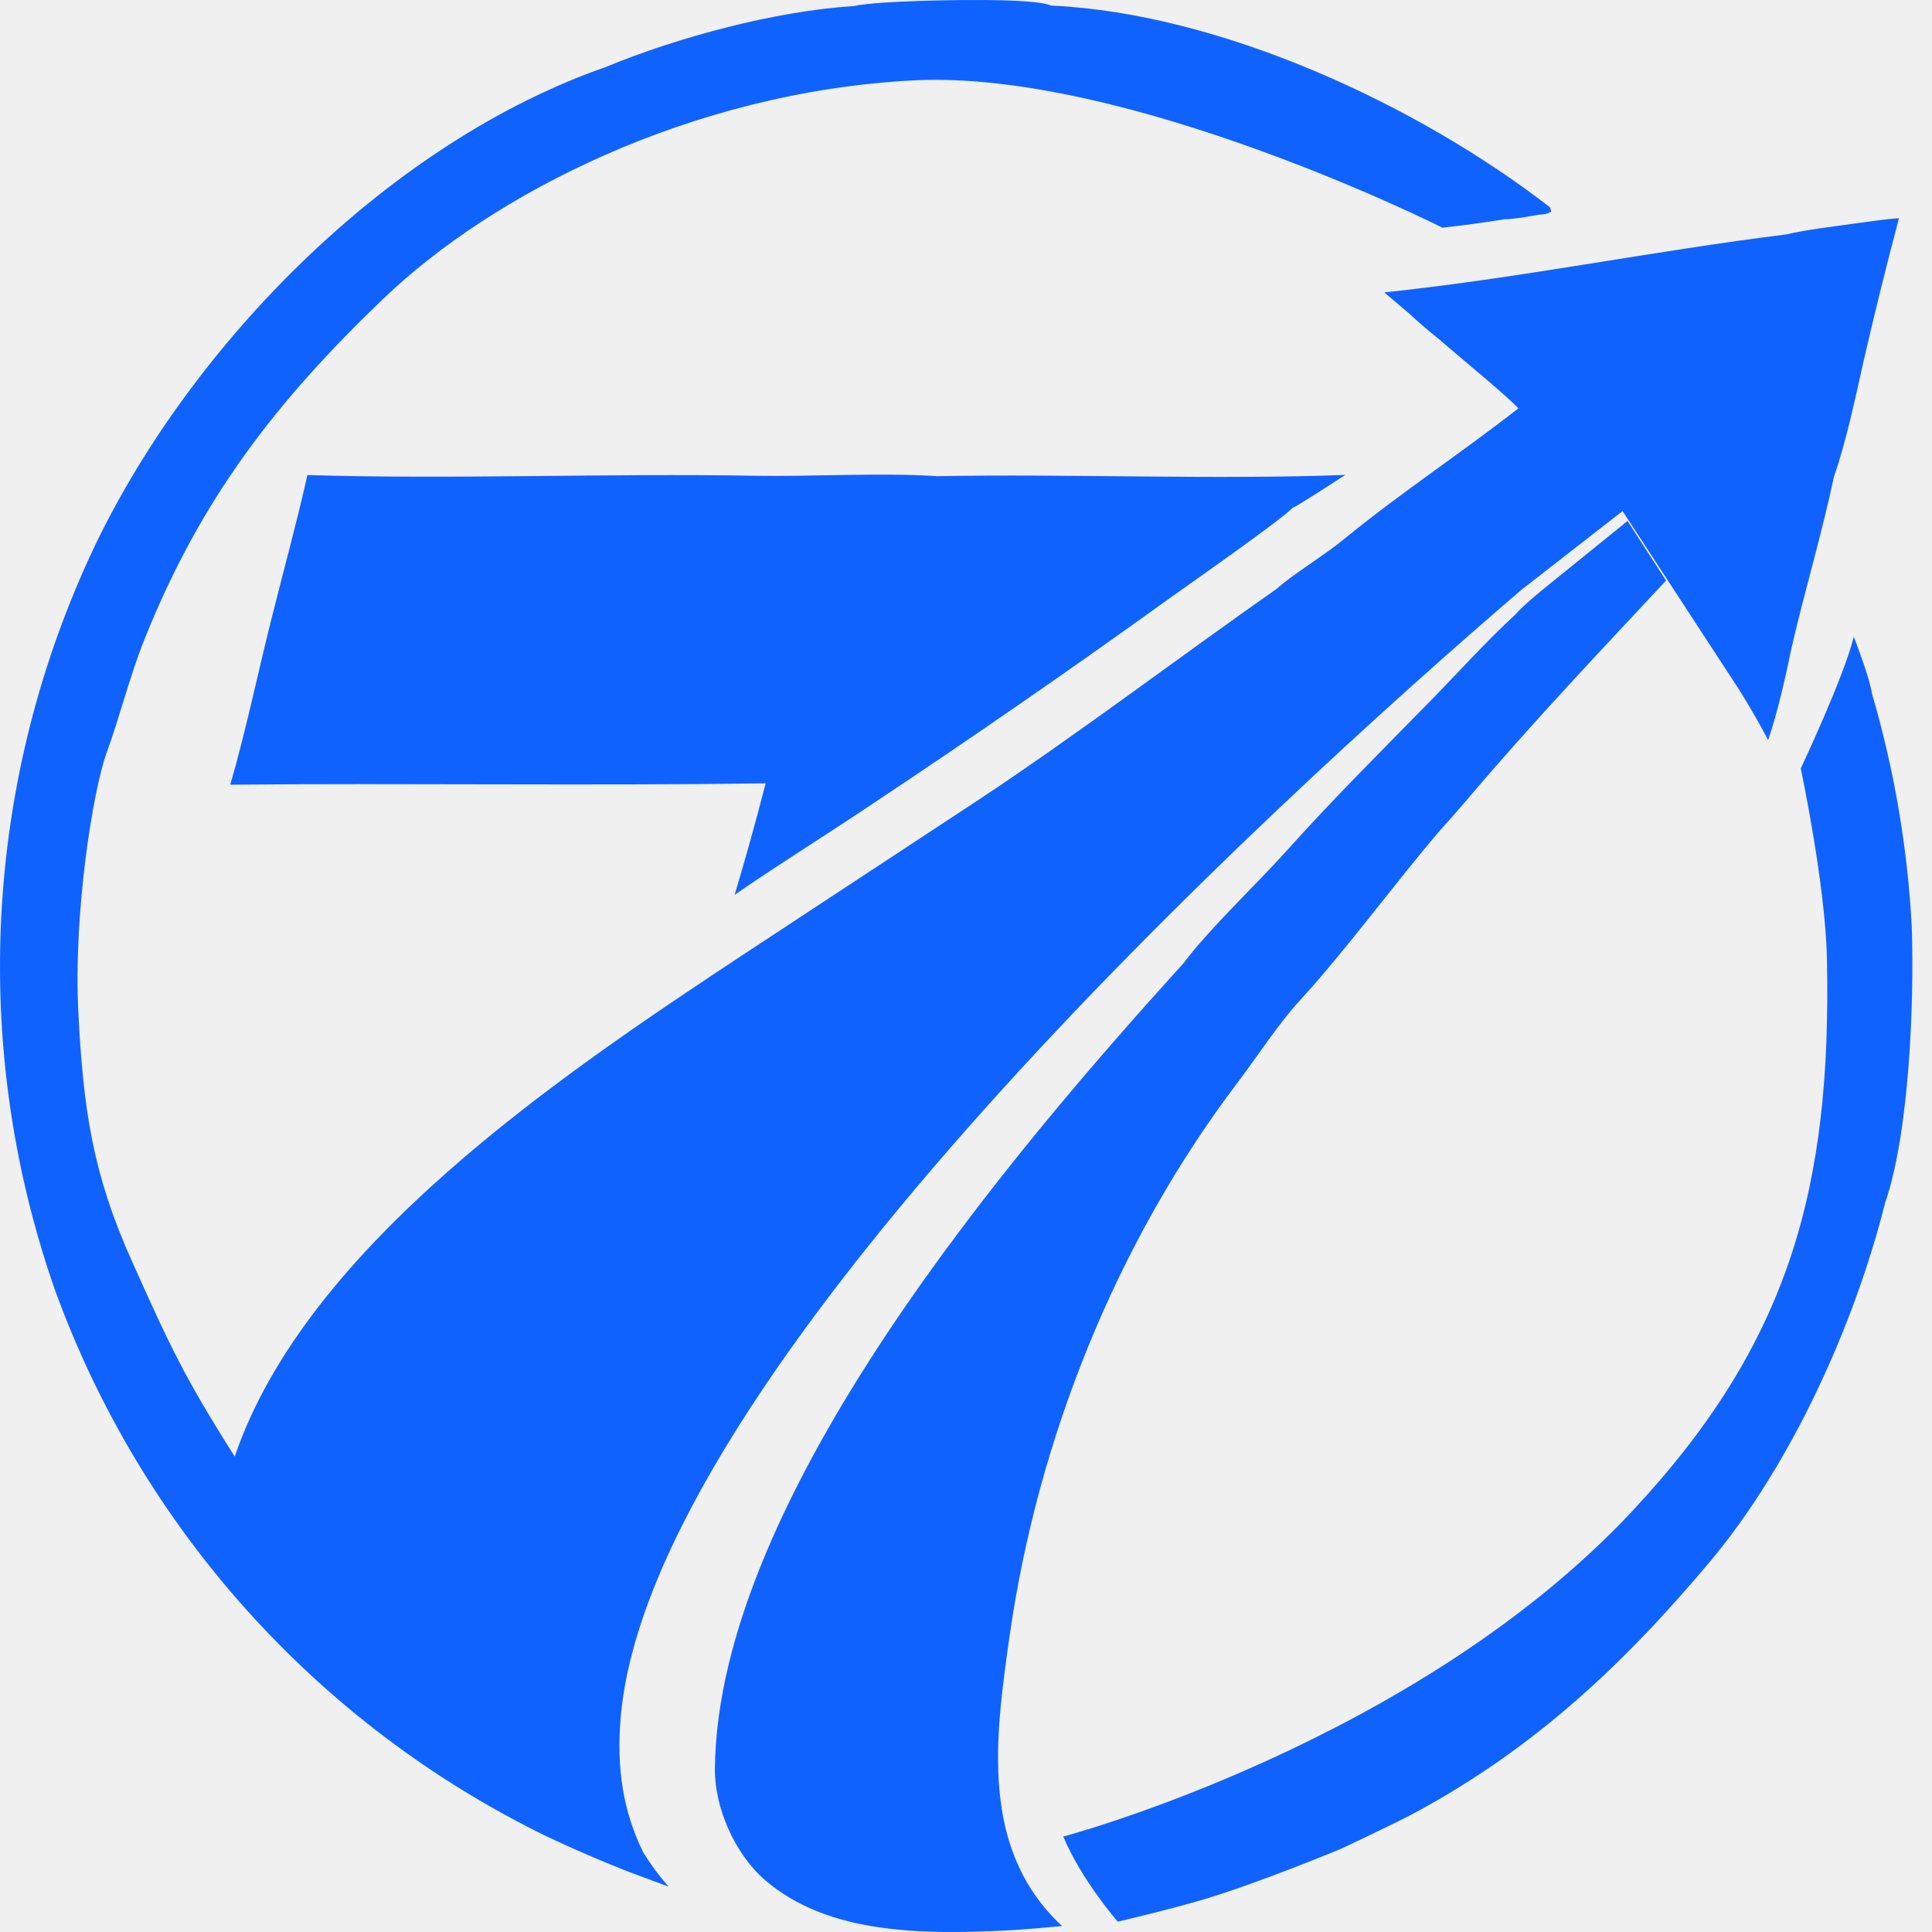
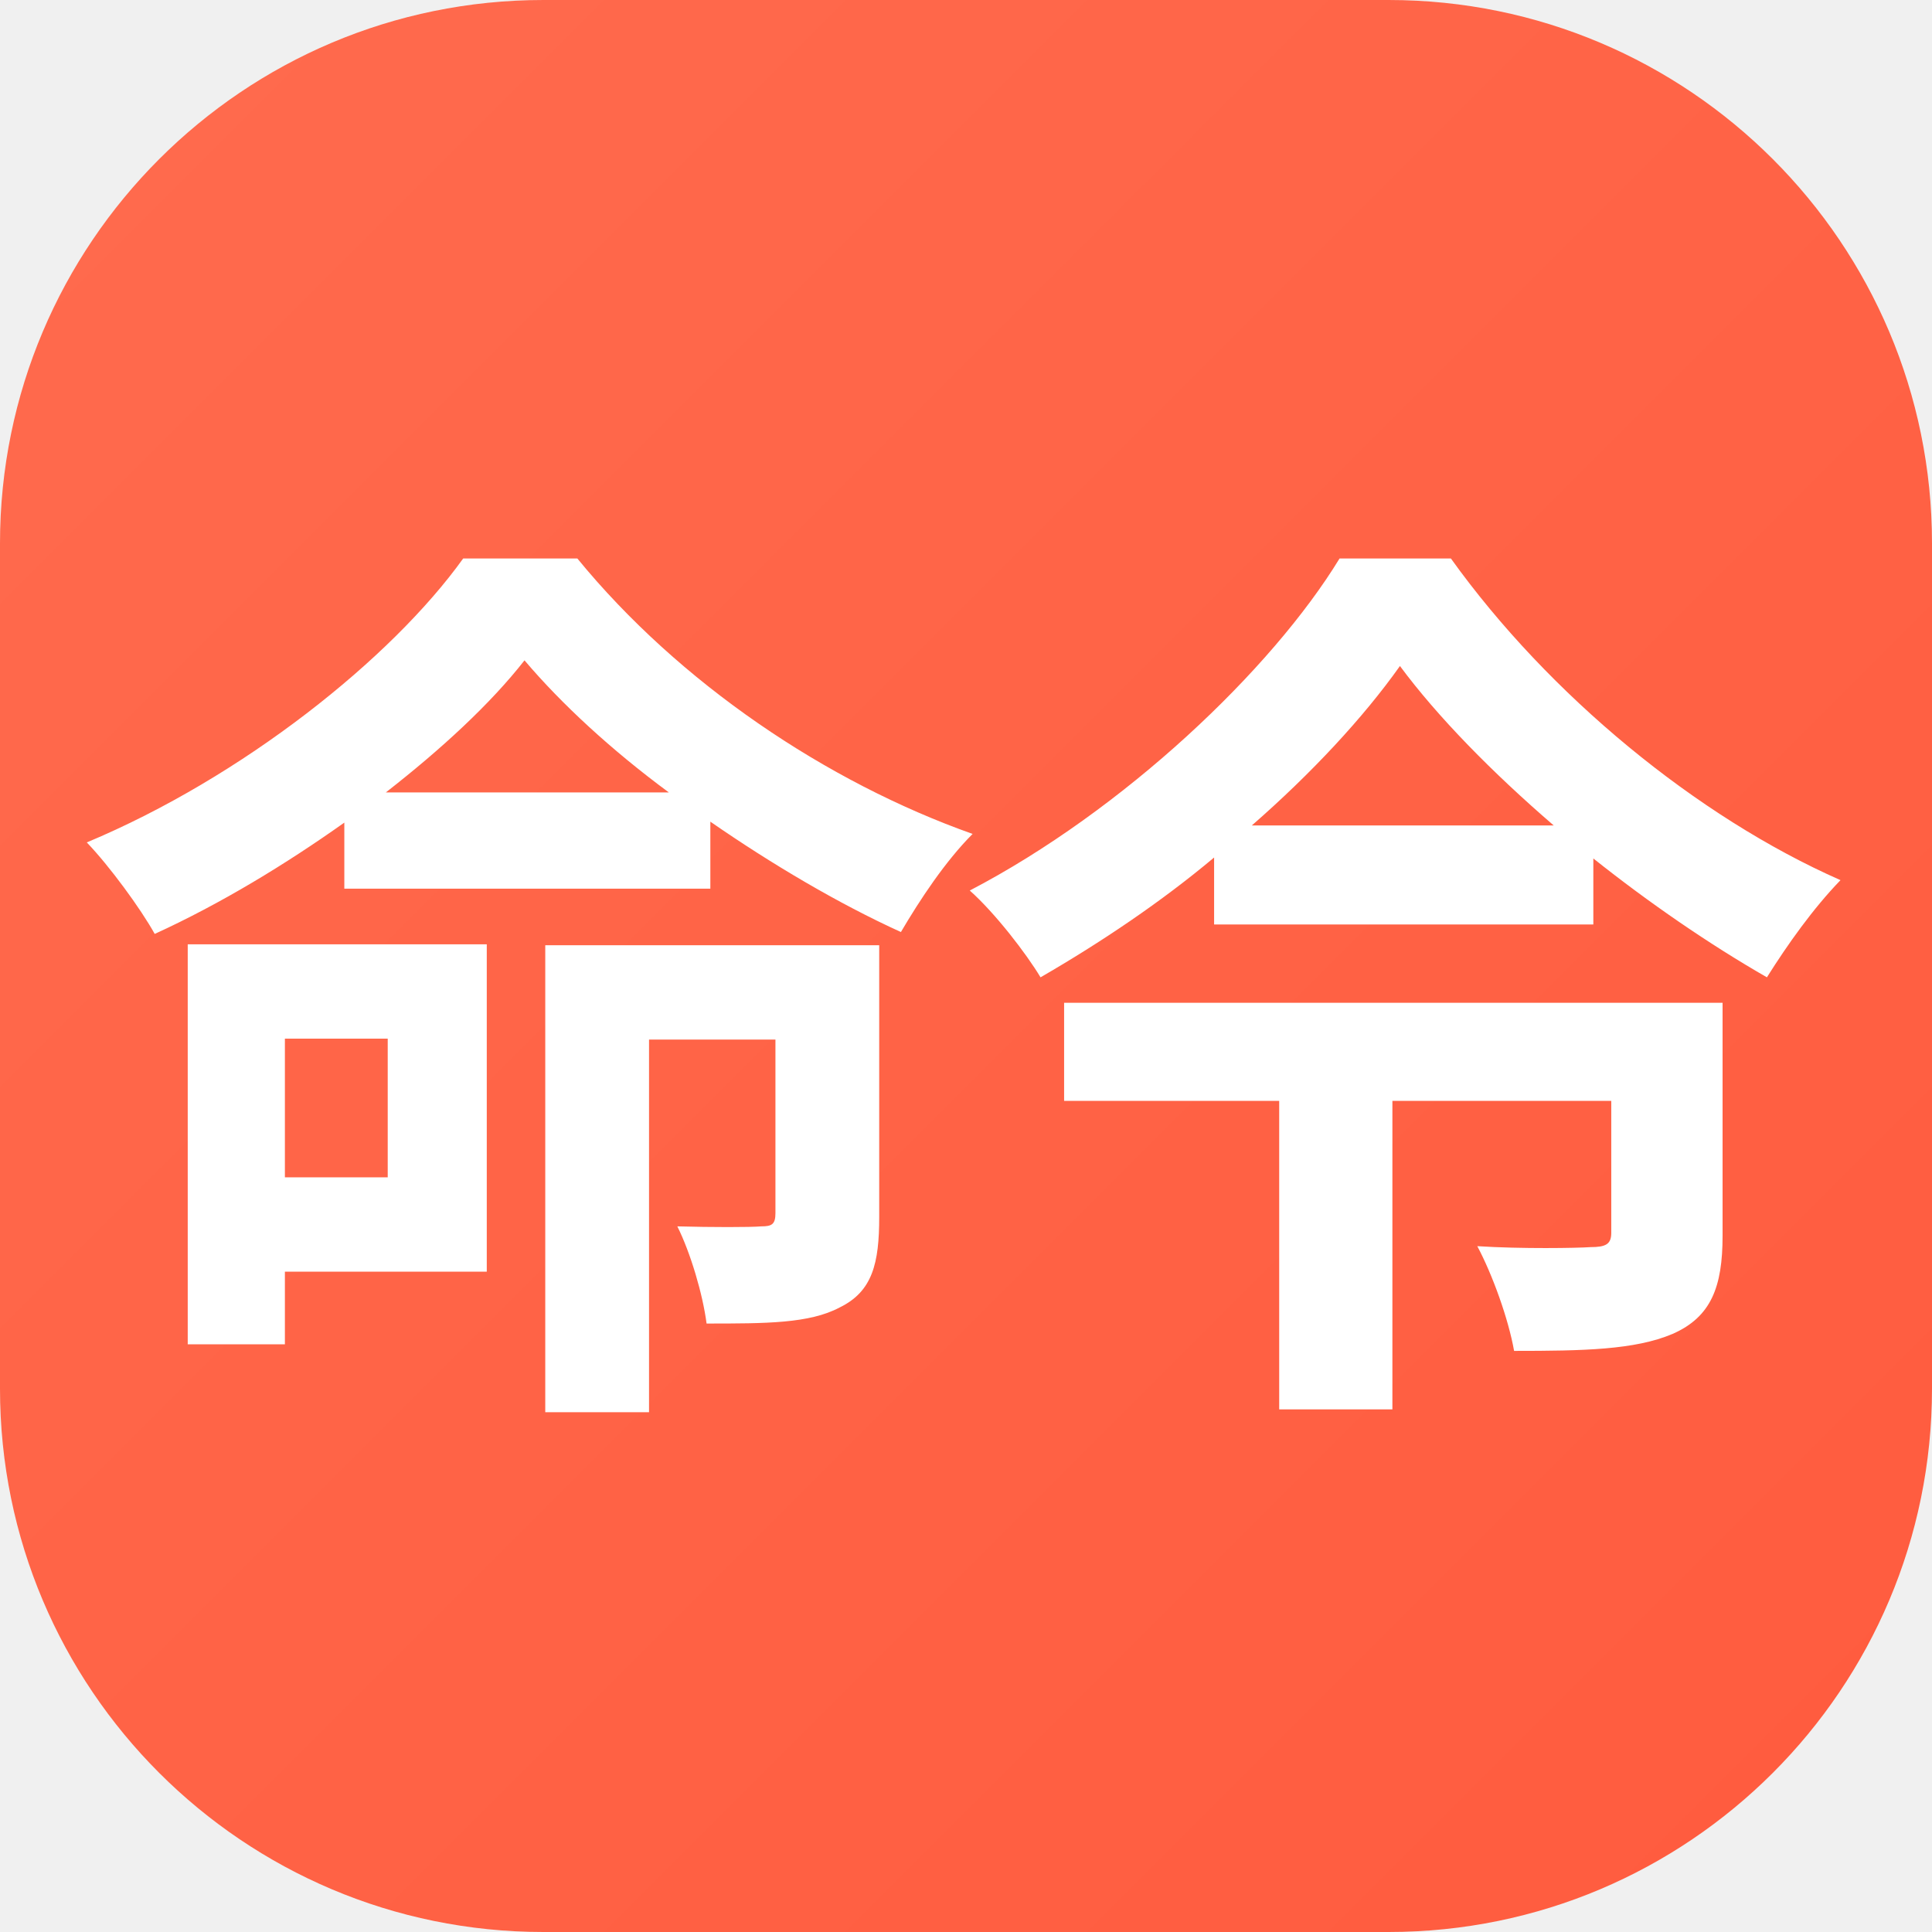
<svg xmlns="http://www.w3.org/2000/svg" width="32" height="32" viewBox="0 0 32 32" fill="none">
-   <path d="M17.406 0.092C17.128 -0.04 15.482 0.004 15.116 0.02C14.866 0.029 14.372 0.05 14.129 0.102C12.844 0.181 11.213 0.62 10.025 1.113C6.465 2.357 3.201 5.656 1.577 9.028C-0.258 12.882 -0.502 17.305 0.9 21.337C2.335 25.315 5.266 28.575 9.07 30.424C9.519 30.636 9.976 30.832 10.439 31.013L11.073 31.248C10.89 31.033 10.806 30.922 10.655 30.683C10.307 29.974 10.216 29.264 10.278 28.479C10.723 22.811 20.947 13.415 25.201 9.768L26.875 8.465L28.807 11.426C28.985 11.715 29.128 11.957 29.286 12.258C29.448 11.782 29.575 11.209 29.677 10.716C29.895 9.771 30.173 8.857 30.375 7.899C30.587 7.292 30.74 6.541 30.884 5.908C31.061 5.141 31.251 4.376 31.453 3.615C31.241 3.627 30.965 3.67 30.75 3.698C30.426 3.745 29.895 3.806 29.592 3.882C27.349 4.161 25.16 4.609 22.928 4.843L23.339 5.192C23.503 5.345 23.673 5.491 23.849 5.63C24.134 5.881 24.94 6.54 25.15 6.763C24.204 7.503 23.171 8.182 22.237 8.949C21.94 9.193 21.402 9.522 21.141 9.756C19.513 10.897 17.885 12.135 16.232 13.232L12.277 15.833C9.306 17.8 5.078 20.633 3.888 24.125C3.047 22.799 2.815 22.294 2.178 20.873C1.542 19.453 1.377 18.386 1.297 16.745C1.216 15.104 1.543 13.081 1.766 12.468C1.989 11.855 2.151 11.194 2.39 10.597C3.322 8.261 4.573 6.648 6.362 4.936C8.151 3.223 11.425 1.528 15.116 1.332C18.668 1.144 23.892 3.771 23.892 3.771C24.233 3.734 24.573 3.688 24.912 3.633C25.093 3.629 25.31 3.586 25.491 3.556C25.587 3.549 25.607 3.55 25.693 3.507L25.677 3.437C23.483 1.735 20.208 0.218 17.406 0.092Z" fill="#1062FF" />
-   <path d="M7.111 27.619C7.877 22.749 12.996 18.863 16.435 15.758L26.055 8.055L25.727 7.563L15.821 15.418C12.658 17.873 9.187 20.498 6.95 23.888C6.415 24.698 6.12 25.563 5.869 26.492C6.279 26.921 6.647 27.244 7.111 27.619Z" fill="#1062FF" />
-   <path d="M29.826 12.728C29.826 12.728 30.235 14.643 30.26 15.889C30.337 19.671 29.642 22.238 27.039 25.025C23.44 28.878 17.611 30.419 17.611 30.419C17.912 31.139 18.513 31.829 18.513 31.829C18.513 31.829 19.404 31.621 19.965 31.452C20.859 31.183 22.207 30.624 22.207 30.624C22.207 30.624 23.106 30.203 23.44 30.023C25.424 28.952 26.914 27.549 28.349 25.834C29.681 24.232 30.717 21.937 31.223 19.925C31.626 18.763 31.707 16.58 31.665 15.35C31.596 14.047 31.376 12.756 31.01 11.503C30.959 11.221 30.82 10.854 30.715 10.573L30.705 10.546C30.535 11.229 29.826 12.728 29.826 12.728Z" fill="#1062FF" />
-   <path d="M5.092 7.868C7.505 7.943 10.068 7.836 12.488 7.88C13.444 7.897 14.58 7.825 15.516 7.887C17.722 7.845 20.104 7.949 22.283 7.866C22.169 7.939 21.488 8.386 21.414 8.408C21.206 8.624 19.668 9.697 19.353 9.923C17.708 11.108 16.04 12.261 14.35 13.382C13.629 13.865 12.878 14.33 12.168 14.821C12.351 14.209 12.523 13.594 12.681 12.975C9.731 13.016 6.769 12.97 3.814 12.997C4.066 12.13 4.261 11.194 4.48 10.315C4.684 9.496 4.906 8.693 5.092 7.868Z" fill="#1062FF" />
-   <path d="M24.297 13.248C25.353 11.999 26.48 10.812 27.595 9.616L26.957 8.629L25.521 9.791C25.381 9.911 25.219 10.042 25.099 10.179C24.639 10.599 24.156 11.135 23.715 11.586C22.915 12.403 22.074 13.239 21.311 14.091C20.843 14.613 20.001 15.415 19.606 15.95C16.791 19.056 11.883 24.794 11.841 29.298C11.835 29.937 12.168 30.705 12.67 31.139C13.729 32.053 15.321 32.036 16.647 31.976C16.955 31.962 17.287 31.927 17.592 31.902C16.229 30.636 16.481 28.798 16.72 27.111C17.186 23.835 18.49 20.584 20.49 17.942C20.796 17.539 21.179 16.954 21.512 16.59C22.274 15.765 23.081 14.655 23.842 13.765C23.996 13.595 24.148 13.422 24.297 13.248Z" fill="#1062FF" />
+   <defs>
+     <linearGradient id="meireiIconGrad" x1="0" y1="0" x2="32" y2="32" gradientUnits="userSpaceOnUse">
+       <stop offset="0%" stop-color="#FF6B4E" />
+       <stop offset="100%" stop-color="#FF5B3E" />
+     </linearGradient>
+   </defs>
+   <rect width="32" height="32" rx="9" fill="url(#meireiIconGrad)" />
+   <text x="16" y="22" text-anchor="middle" font-family="'Space Grotesk', 'Hiragino Sans', 'Meiryo', 'Noto Sans JP', sans-serif" font-weight="700" font-size="15" fill="#FFFFFF" letter-spacing="-0.5">命令</text>
</svg>
